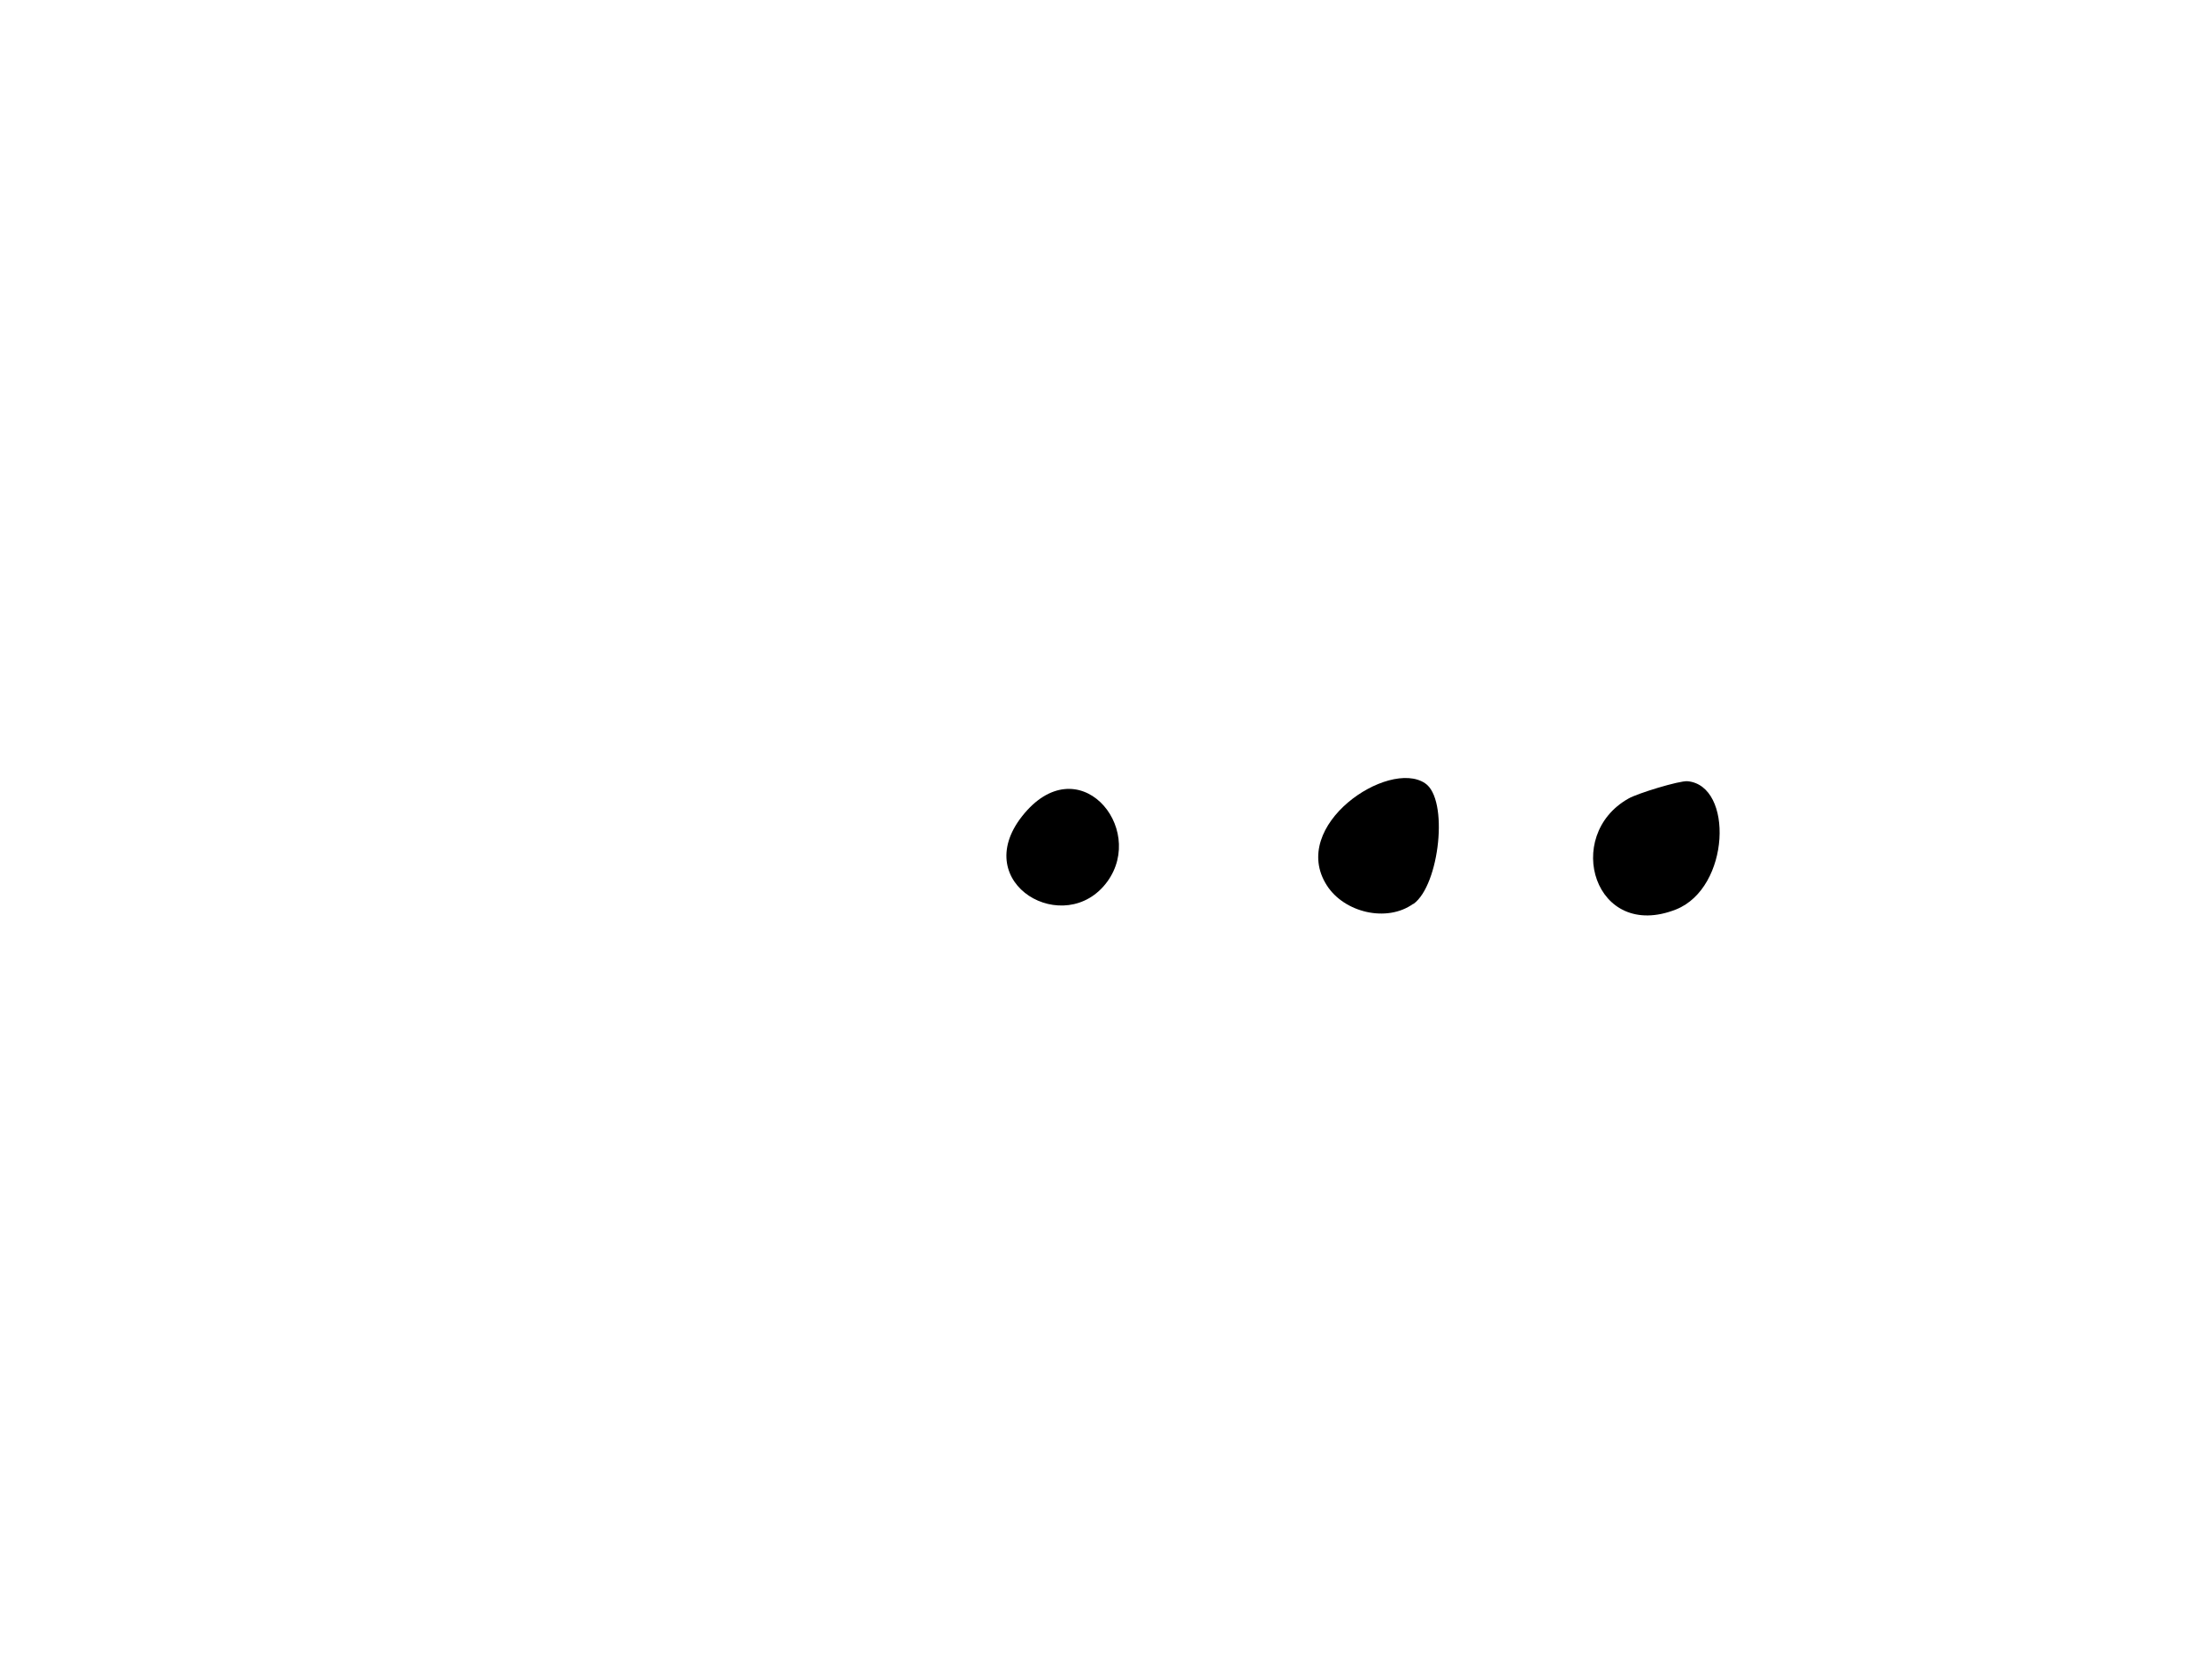
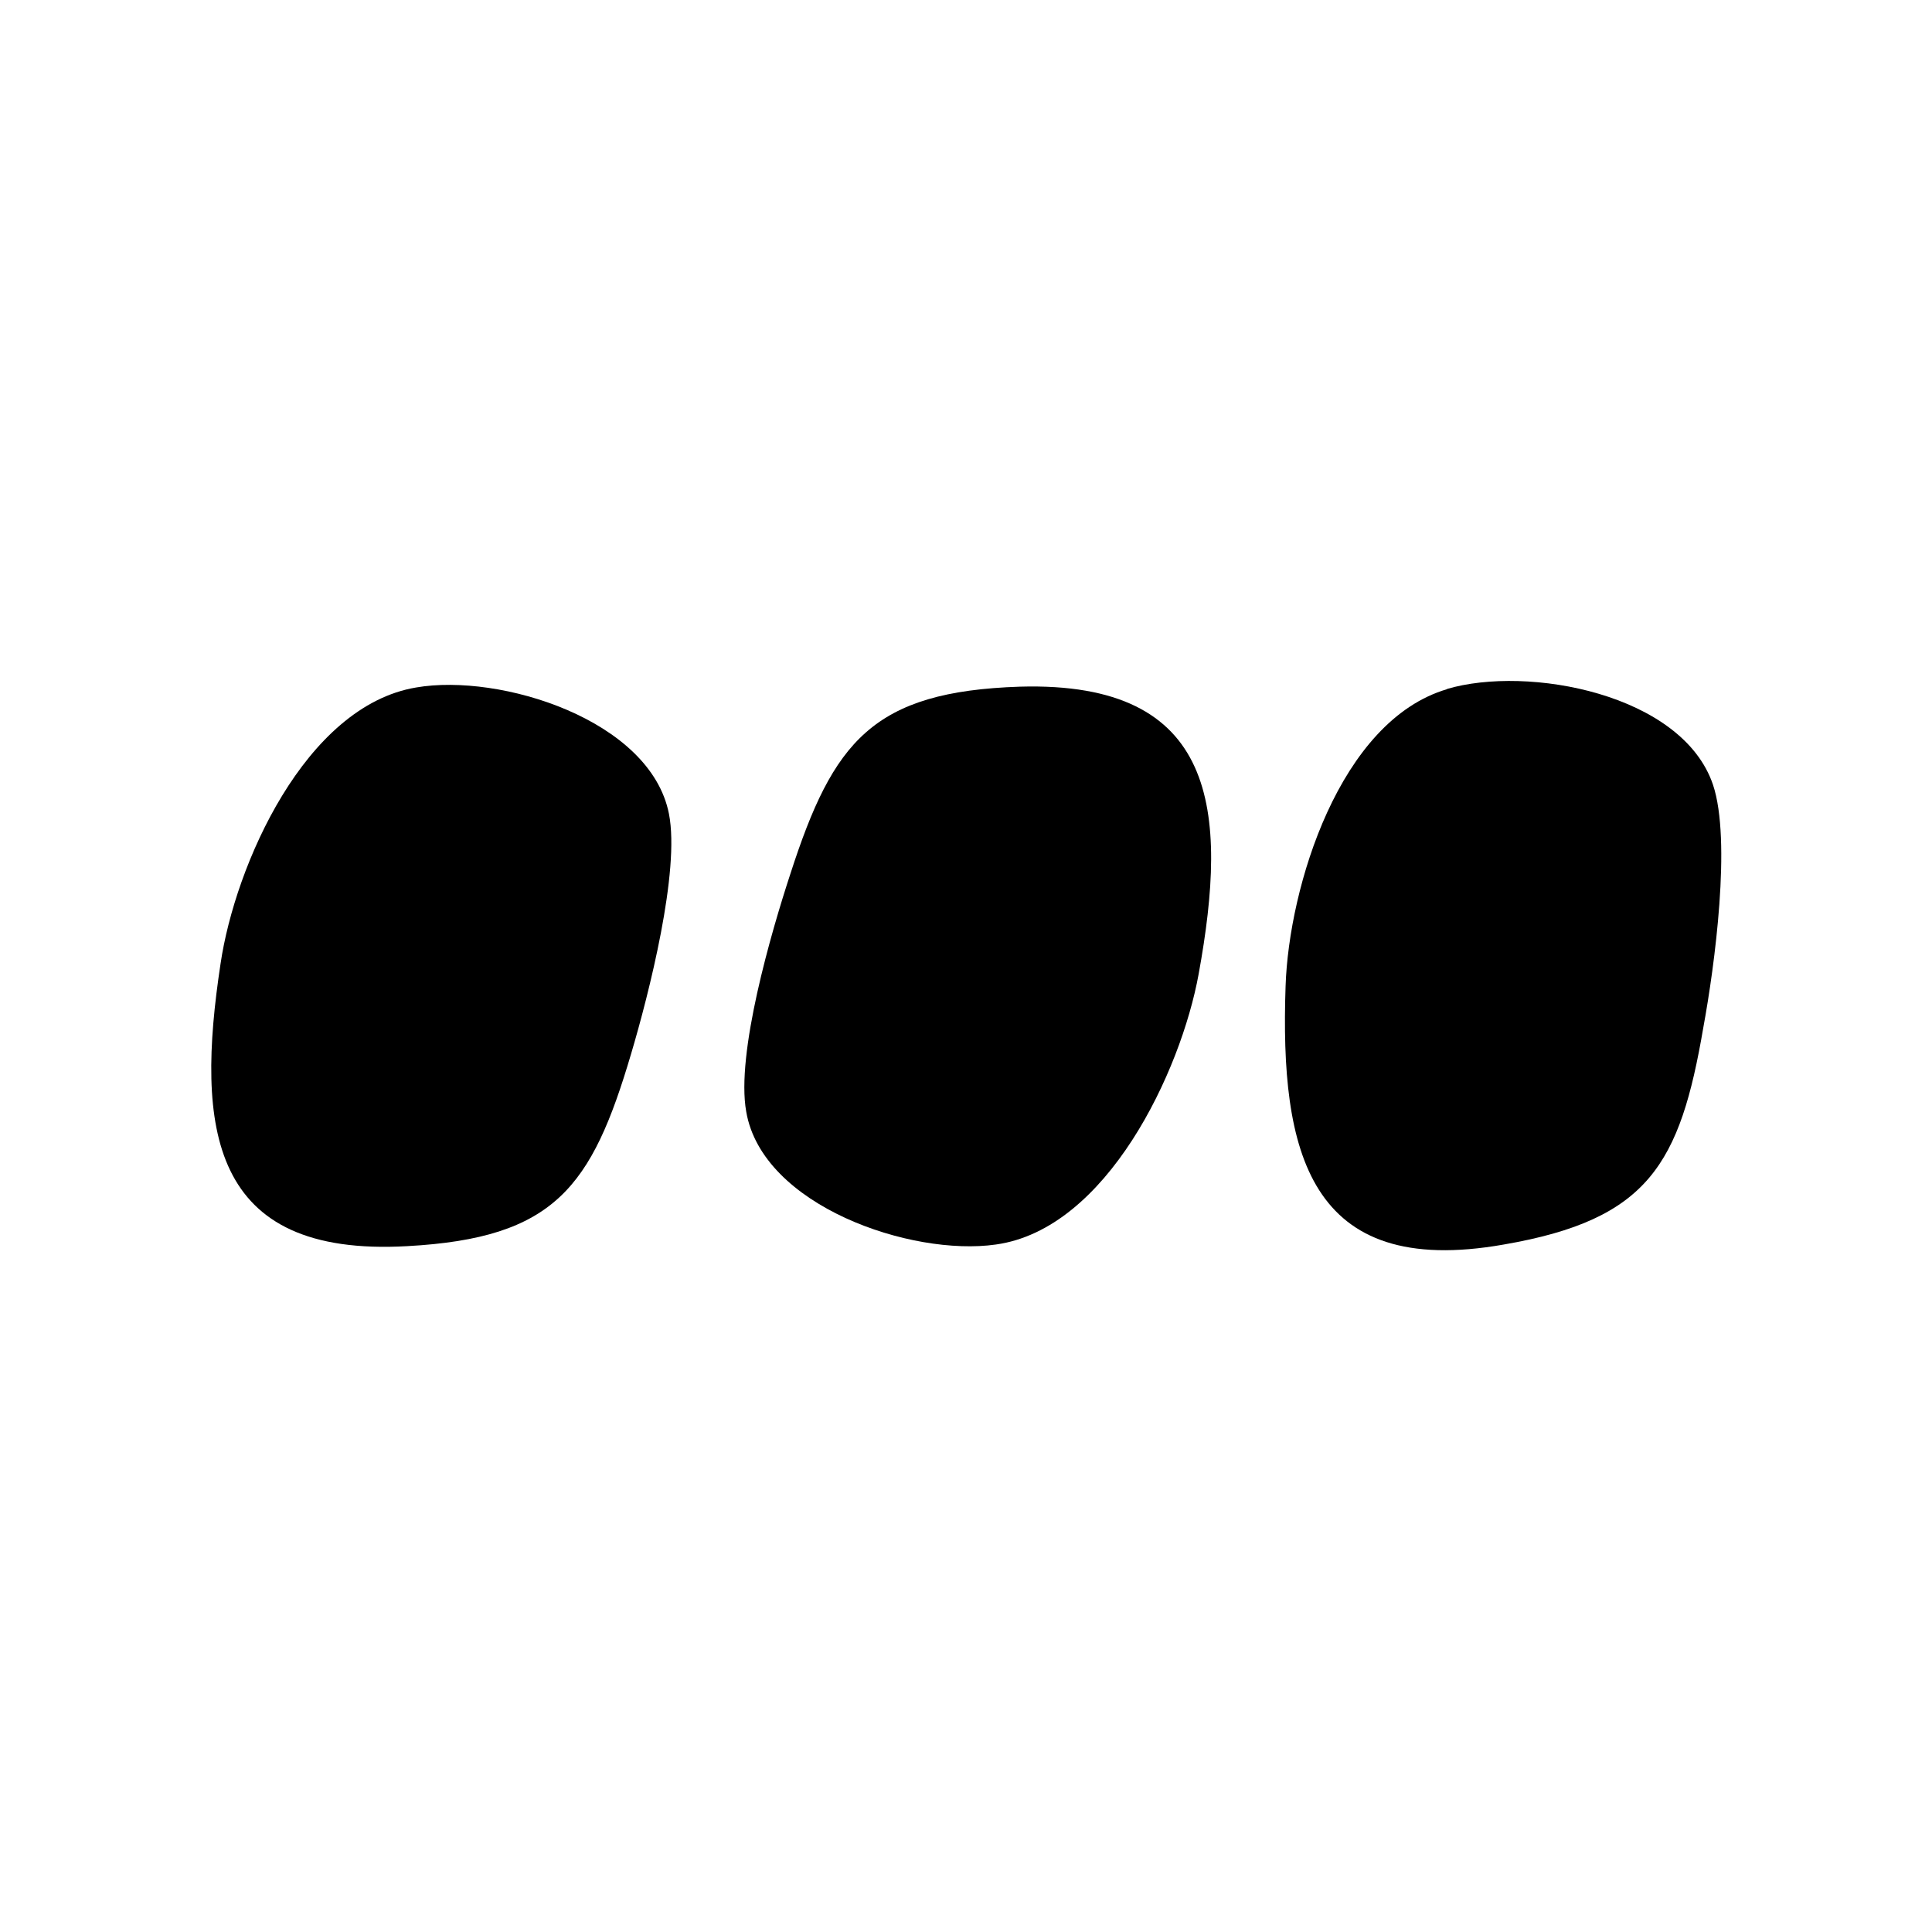
- <svg xmlns="http://www.w3.org/2000/svg" id="Layer_1" data-name="Layer 1" viewBox="0 0 56.1 42.31">
-   <g id="comment">
-     <path d="M42.8,19.81c1.17.11,1.08,2.7-.29,3.25-2.07.82-2.88-1.87-1.21-2.81.22-.13,1.3-.46,1.5-.44Z" />
-     <path d="M35.84,22.92c-.67.48-1.75.22-2.19-.47-.97-1.52,1.56-3.21,2.49-2.59.61.4.37,2.58-.29,3.06Z" />
-     <path d="M28.08,22.36c-1.06,1.44-3.51.06-2.16-1.66,1.41-1.79,3.17.28,2.16,1.66Z" />
-   </g>
+ <svg xmlns="http://www.w3.org/2000/svg" id="Layer_1" data-name="Layer 1" viewBox="0 0 24 24">
+   <path d="M5.17,8.54c1.04-.18,2.91.4,3.14,1.57.14.71-.25,2.24-.47,2.98-.49,1.66-.95,2.29-2.78,2.39-2.46.14-2.63-1.47-2.32-3.51.18-1.22,1.05-3.2,2.43-3.43Z" />
+   <path d="M12.37,15.46c-1.05.15-2.9-.48-3.1-1.65-.13-.72.31-2.23.55-2.96.53-1.64,1.02-2.26,2.85-2.32,2.46-.07,2.59,1.54,2.22,3.57-.22,1.21-1.14,3.17-2.52,3.36Z" />
+   <path d="M17.97,8.56c1.01-.3,2.93.06,3.31,1.19.23.69.02,2.25-.12,3.01-.29,1.7-.68,2.39-2.48,2.7-2.43.43-2.78-1.16-2.71-3.21.04-1.23.67-3.3,2.01-3.69Z" />
</svg>
